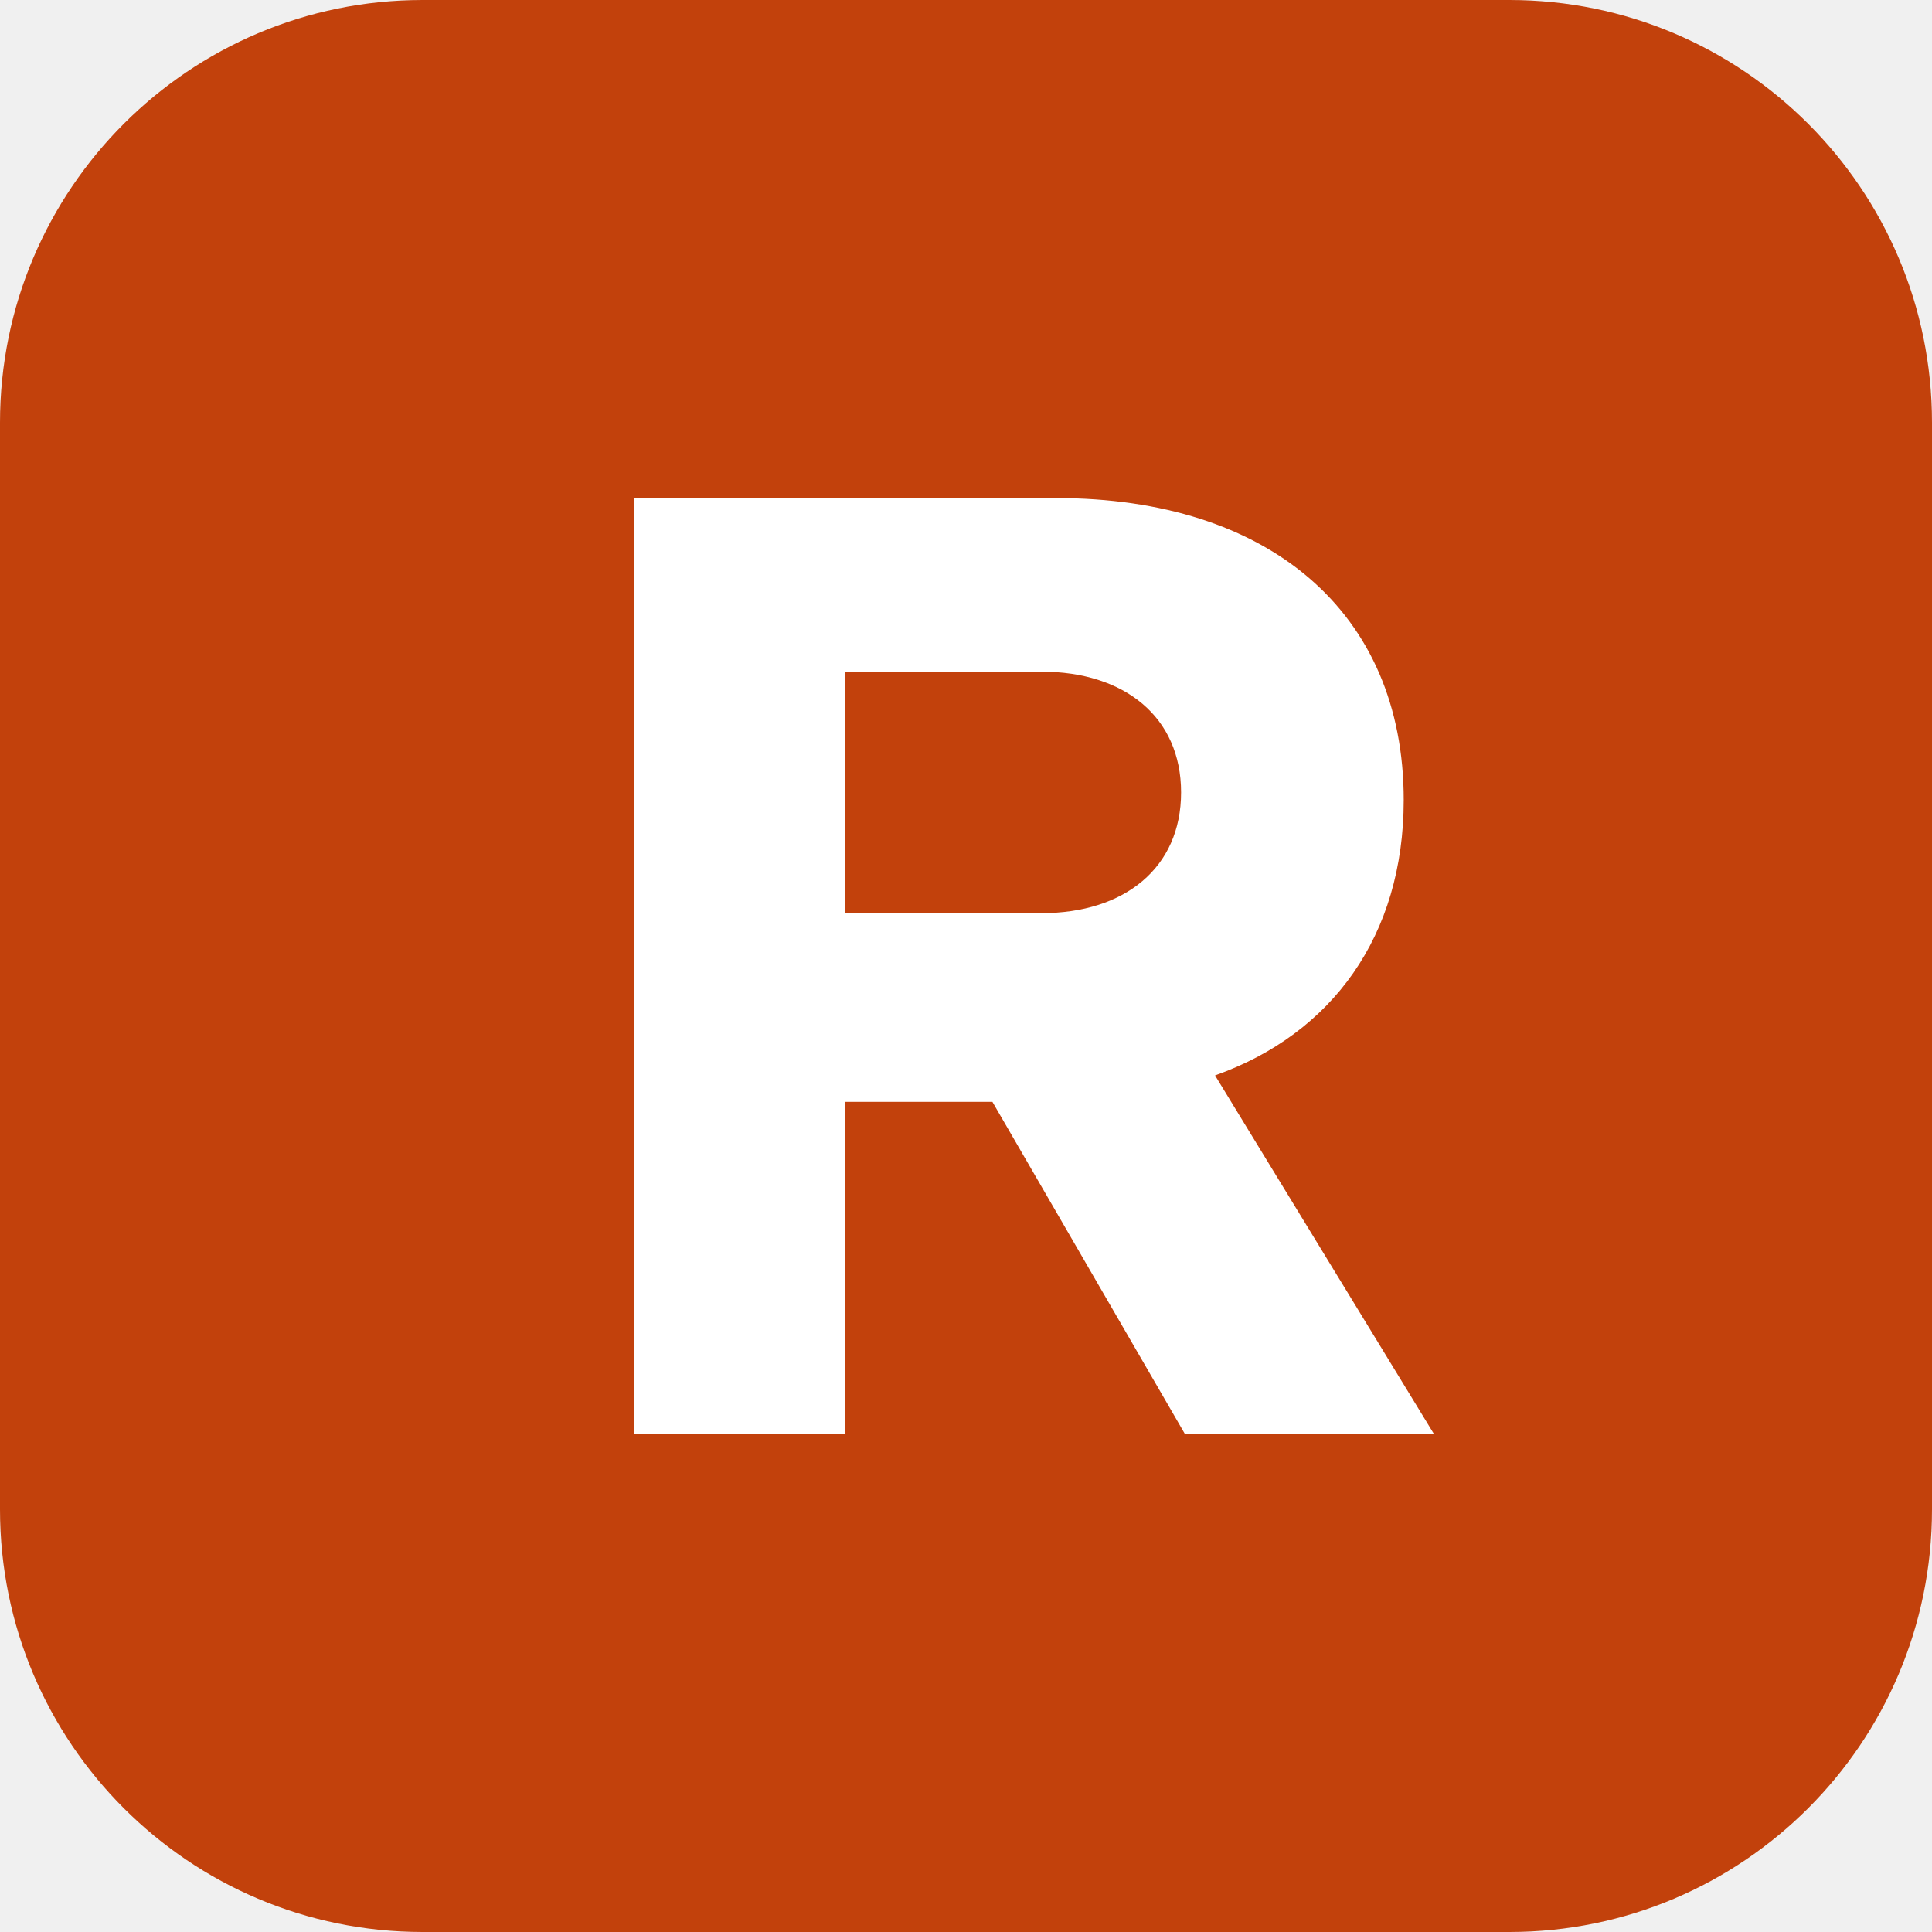
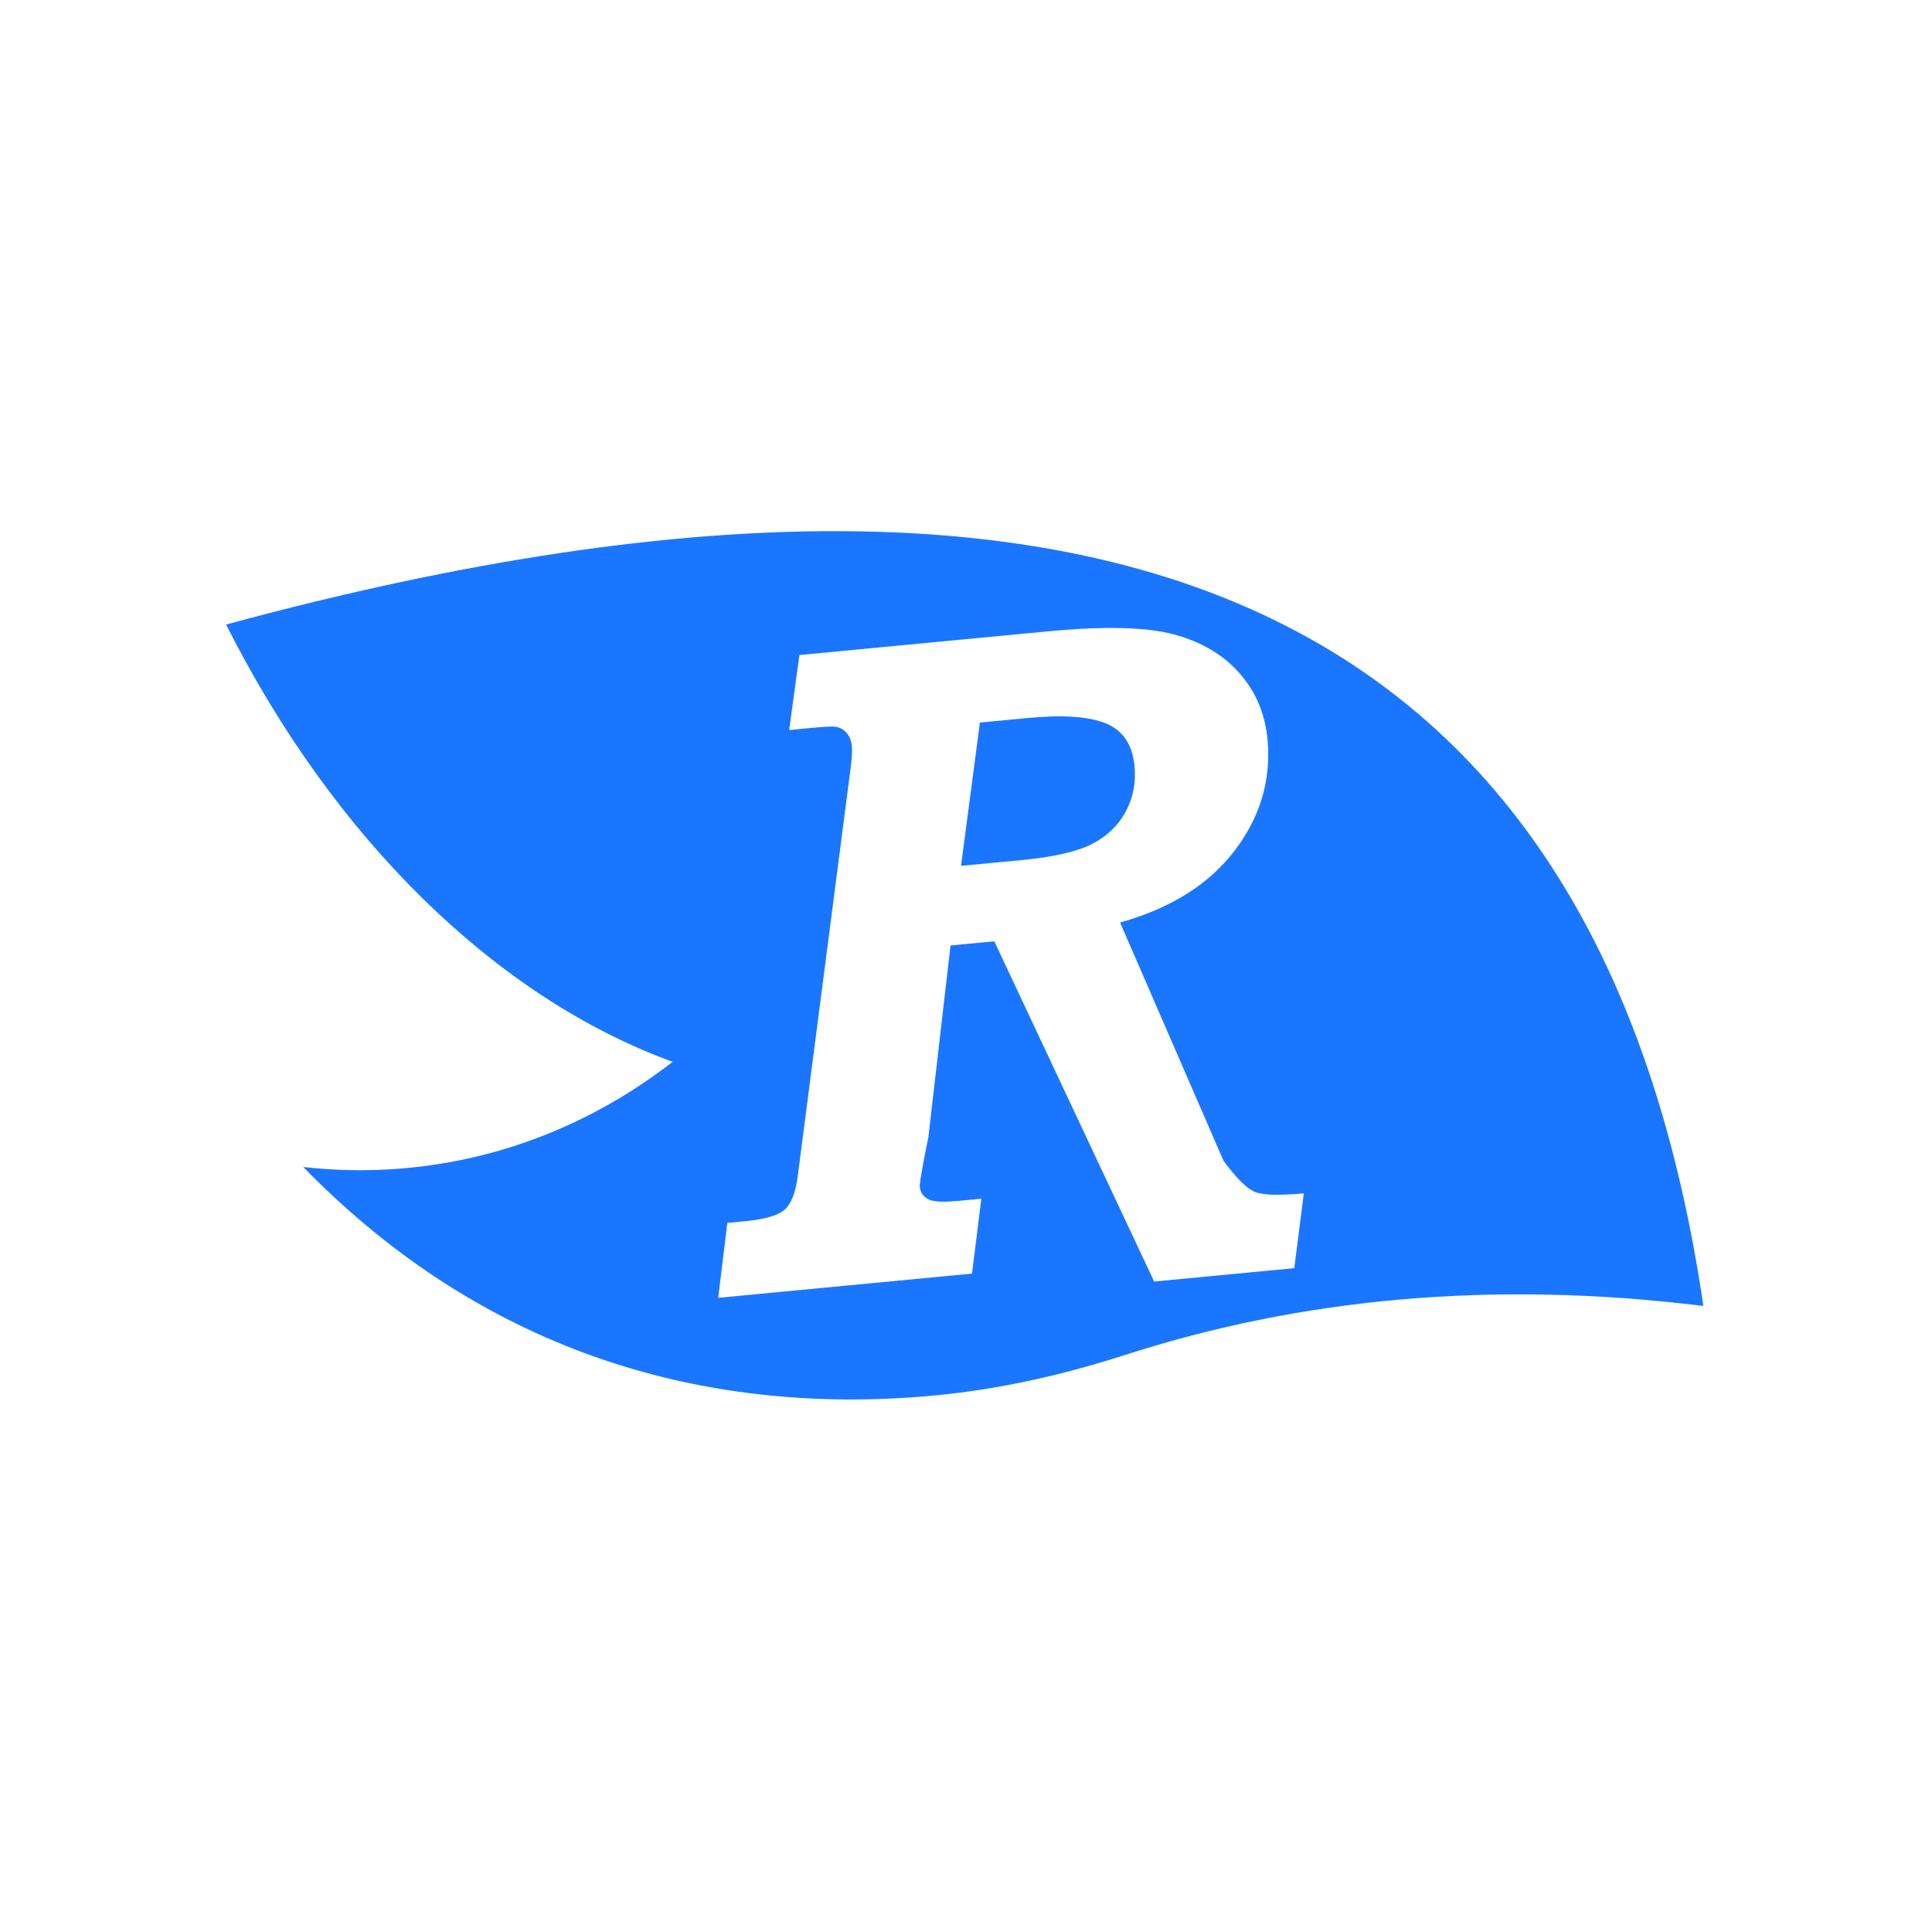
<svg xmlns="http://www.w3.org/2000/svg" viewBox="0 0 512 512">
-   <rect width="512" height="512" rx="112" fill="#C2410C" />
-   <path d="M168 132h112c56 0 92 30 92 80 0 36-19 62-50 73l58 95h-66l-51-88h-39v88h-56V132zm56 46v64h52c22 0 37-12 37-32s-15-32-37-32h-52z" fill="#fff" />
+   <rect width="512" height="512" fill="#FFFFFF" />
+   <svg x="56" y="56" width="400" height="400" viewBox="663 326 595 355">
+     <path fill-rule="nonzero" fill="#1B76FF" fill-opacity="1" d="M 1251.172 637.52 C 1167.684 627.199 1092.227 634.609 1023.438 656.754 C 998.875 664.664 973.637 670.406 947.945 672.816 C 860.199 681.039 772.023 657.402 699.238 582.738 C 749.344 588.363 801.078 575.238 844.855 541.277 C 775.16 515.875 711.277 453.23 668.828 368.891 C 1043.926 267.207 1213.738 382.422 1251.172 637.52 " />
+     <path fill-rule="nonzero" fill="#FFFFFF" fill-opacity="1" d="M 958.539 464.023 L 982.277 461.758 C 994.879 460.555 1004.125 458.465 1010.016 455.484 C 1015.902 452.504 1020.34 448.301 1023.324 442.879 C 1026.309 437.453 1027.52 431.492 1026.953 424.996 C 1026.207 416.402 1022.484 410.715 1015.789 407.922 C 1009.098 405.137 998.738 404.41 984.723 405.75 L 965.98 407.535 Z M 894.832 380.918 L 992.508 371.602 C 1014.973 369.457 1031.648 369.859 1042.531 372.805 C 1053.41 375.75 1062.055 380.898 1068.457 388.254 C 1074.859 395.605 1078.508 404.379 1079.395 414.582 C 1080.766 430.379 1076.414 444.887 1066.34 458.094 C 1056.266 471.305 1041.23 480.73 1021.234 486.363 L 1062.016 580.293 C 1067.008 587.059 1071.074 591.125 1074.23 592.484 C 1077.379 593.84 1083.859 594.051 1093.66 593.117 L 1089.906 622.609 L 1034.668 627.879 L 971.652 493.758 L 954.402 495.402 L 945.668 570.984 C 945.188 573.387 942.094 588.398 942.273 590.473 C 942.5 593.07 943.93 594.855 946.562 595.824 C 948.586 596.504 952.324 596.586 957.766 596.066 L 966.543 595.227 L 962.863 624.754 L 862.812 634.297 L 866.418 604.781 L 873.402 604.113 C 881.23 603.367 886.441 601.836 889.035 599.523 C 891.633 597.211 893.344 592.789 894.18 586.262 L 914.969 425.855 C 915.504 421.875 915.68 418.836 915.496 416.738 C 915.332 414.84 914.707 413.211 913.621 411.852 C 912.539 410.496 911.195 409.641 909.59 409.289 C 908.512 408.988 905.367 409.086 900.16 409.586 L 890.789 410.48 Z M 894.832 380.918 " />
+   </svg>
</svg>
